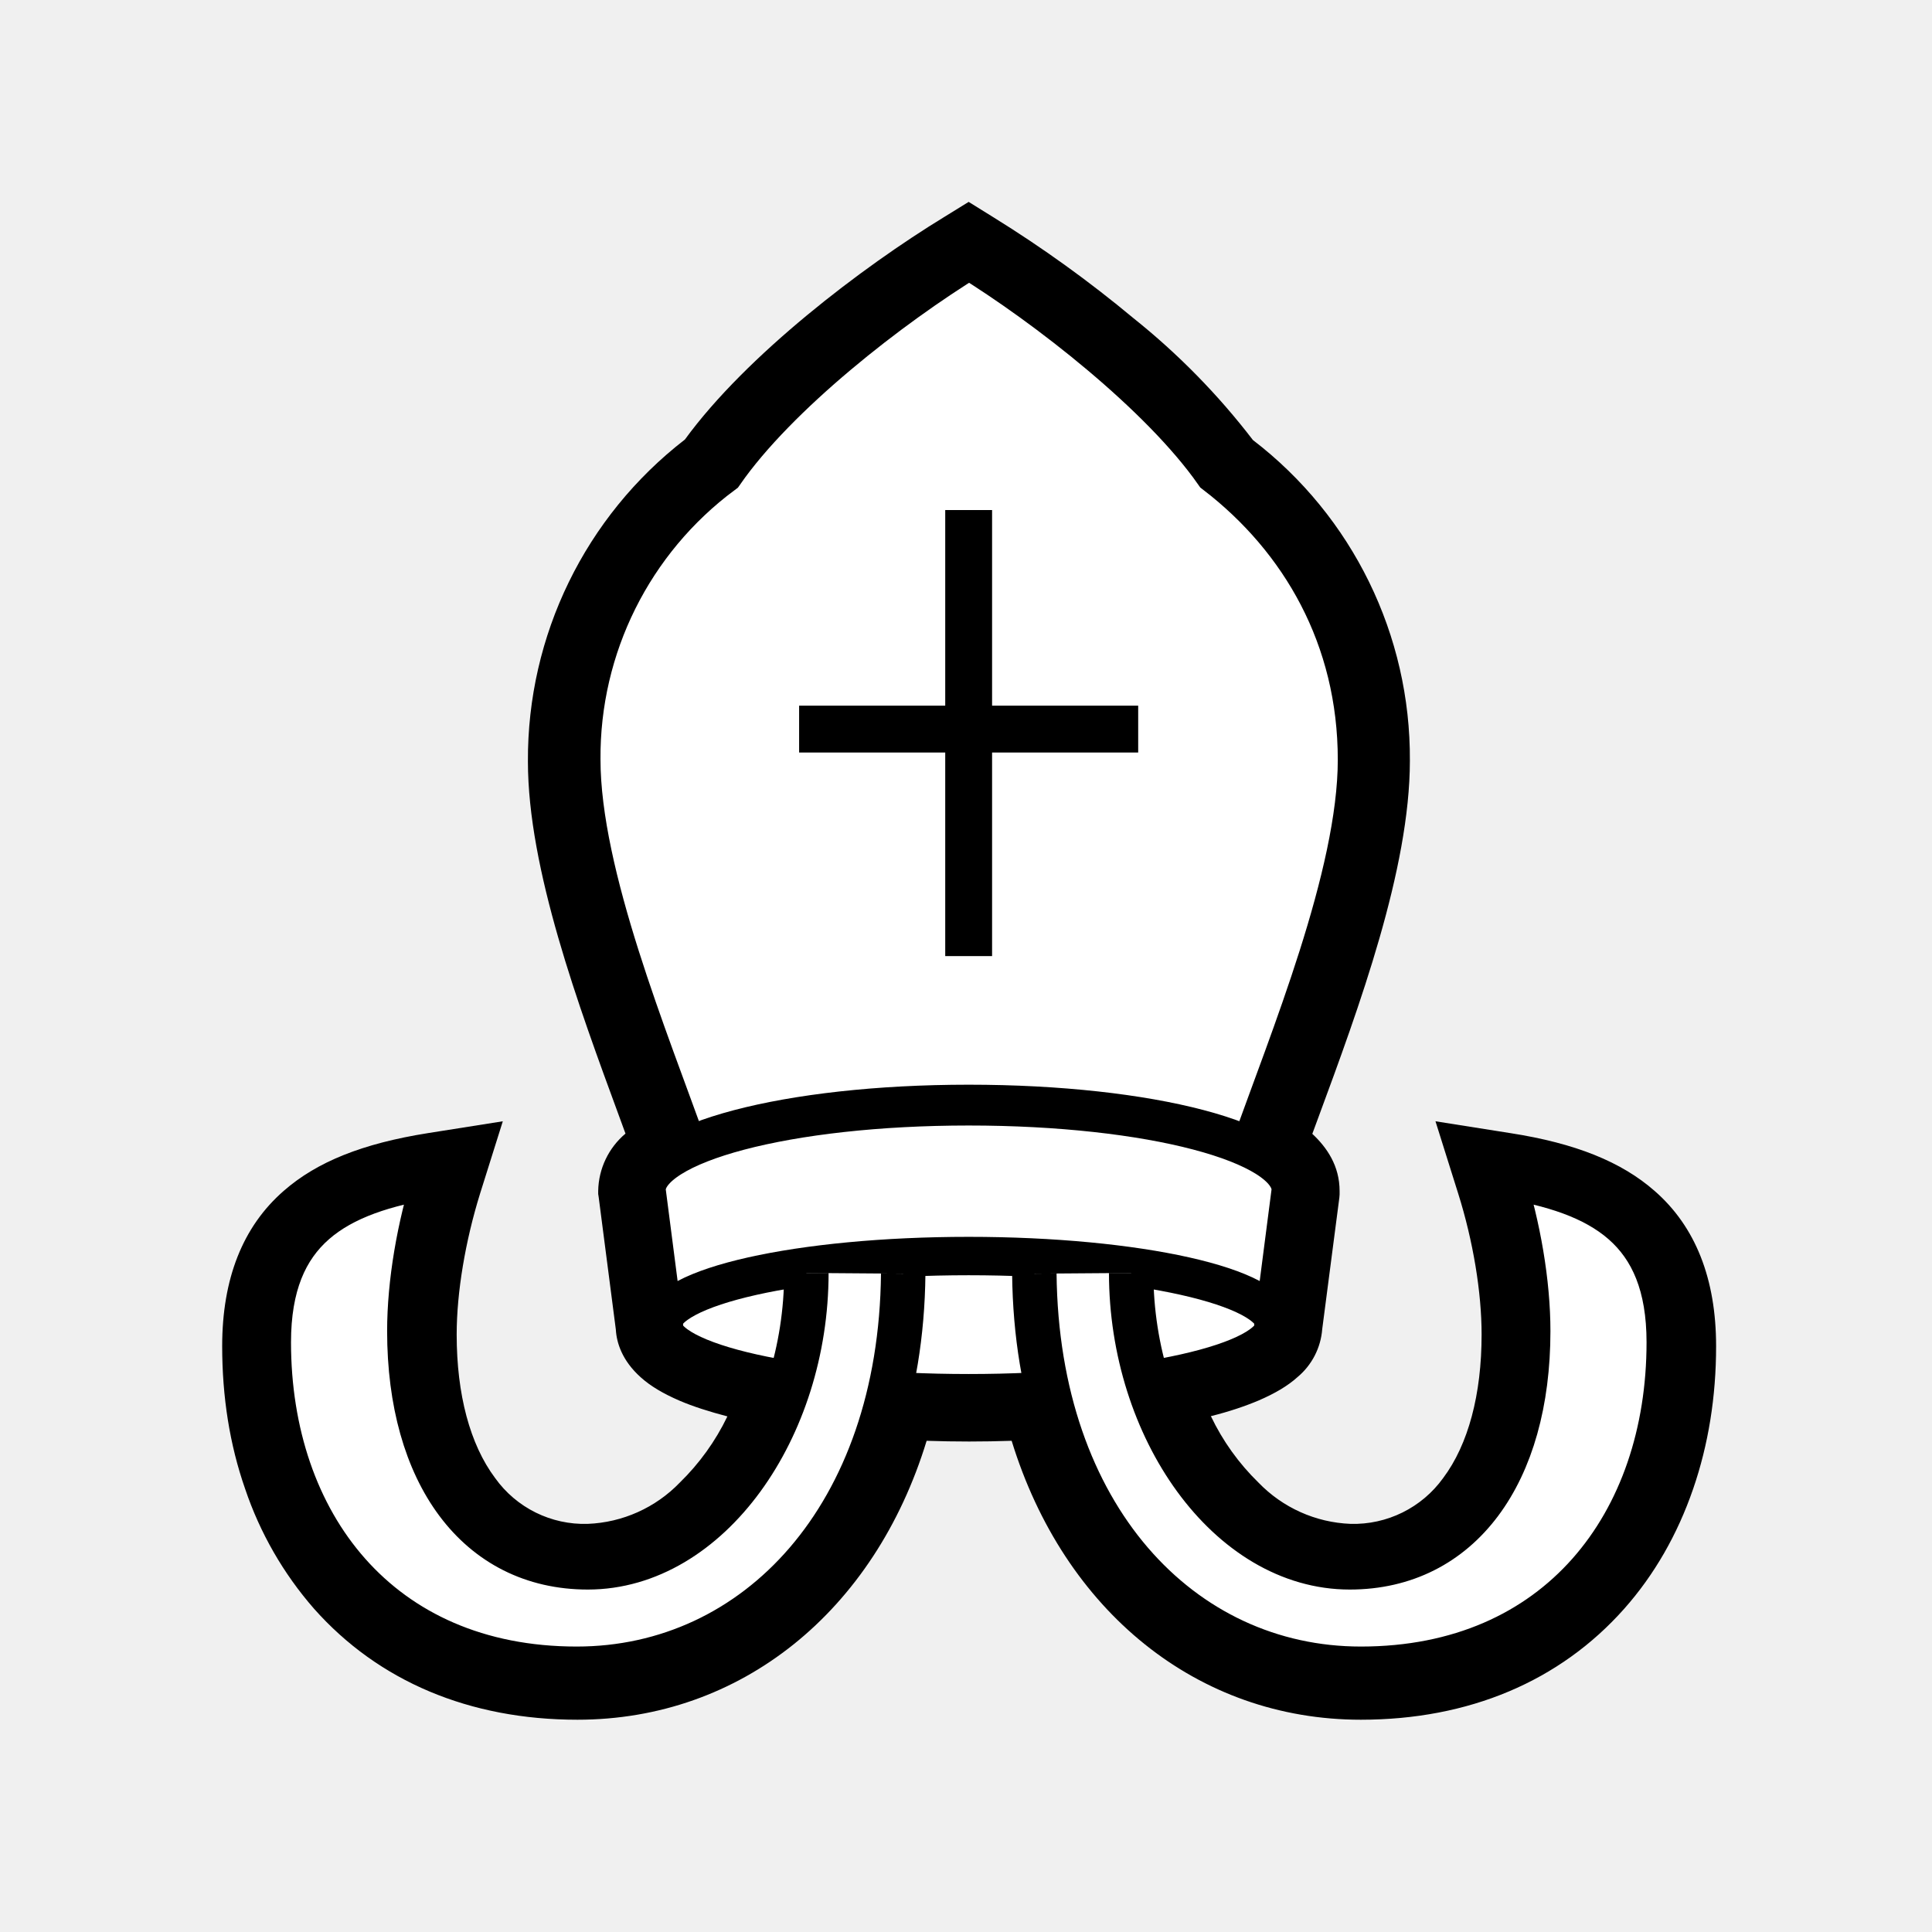
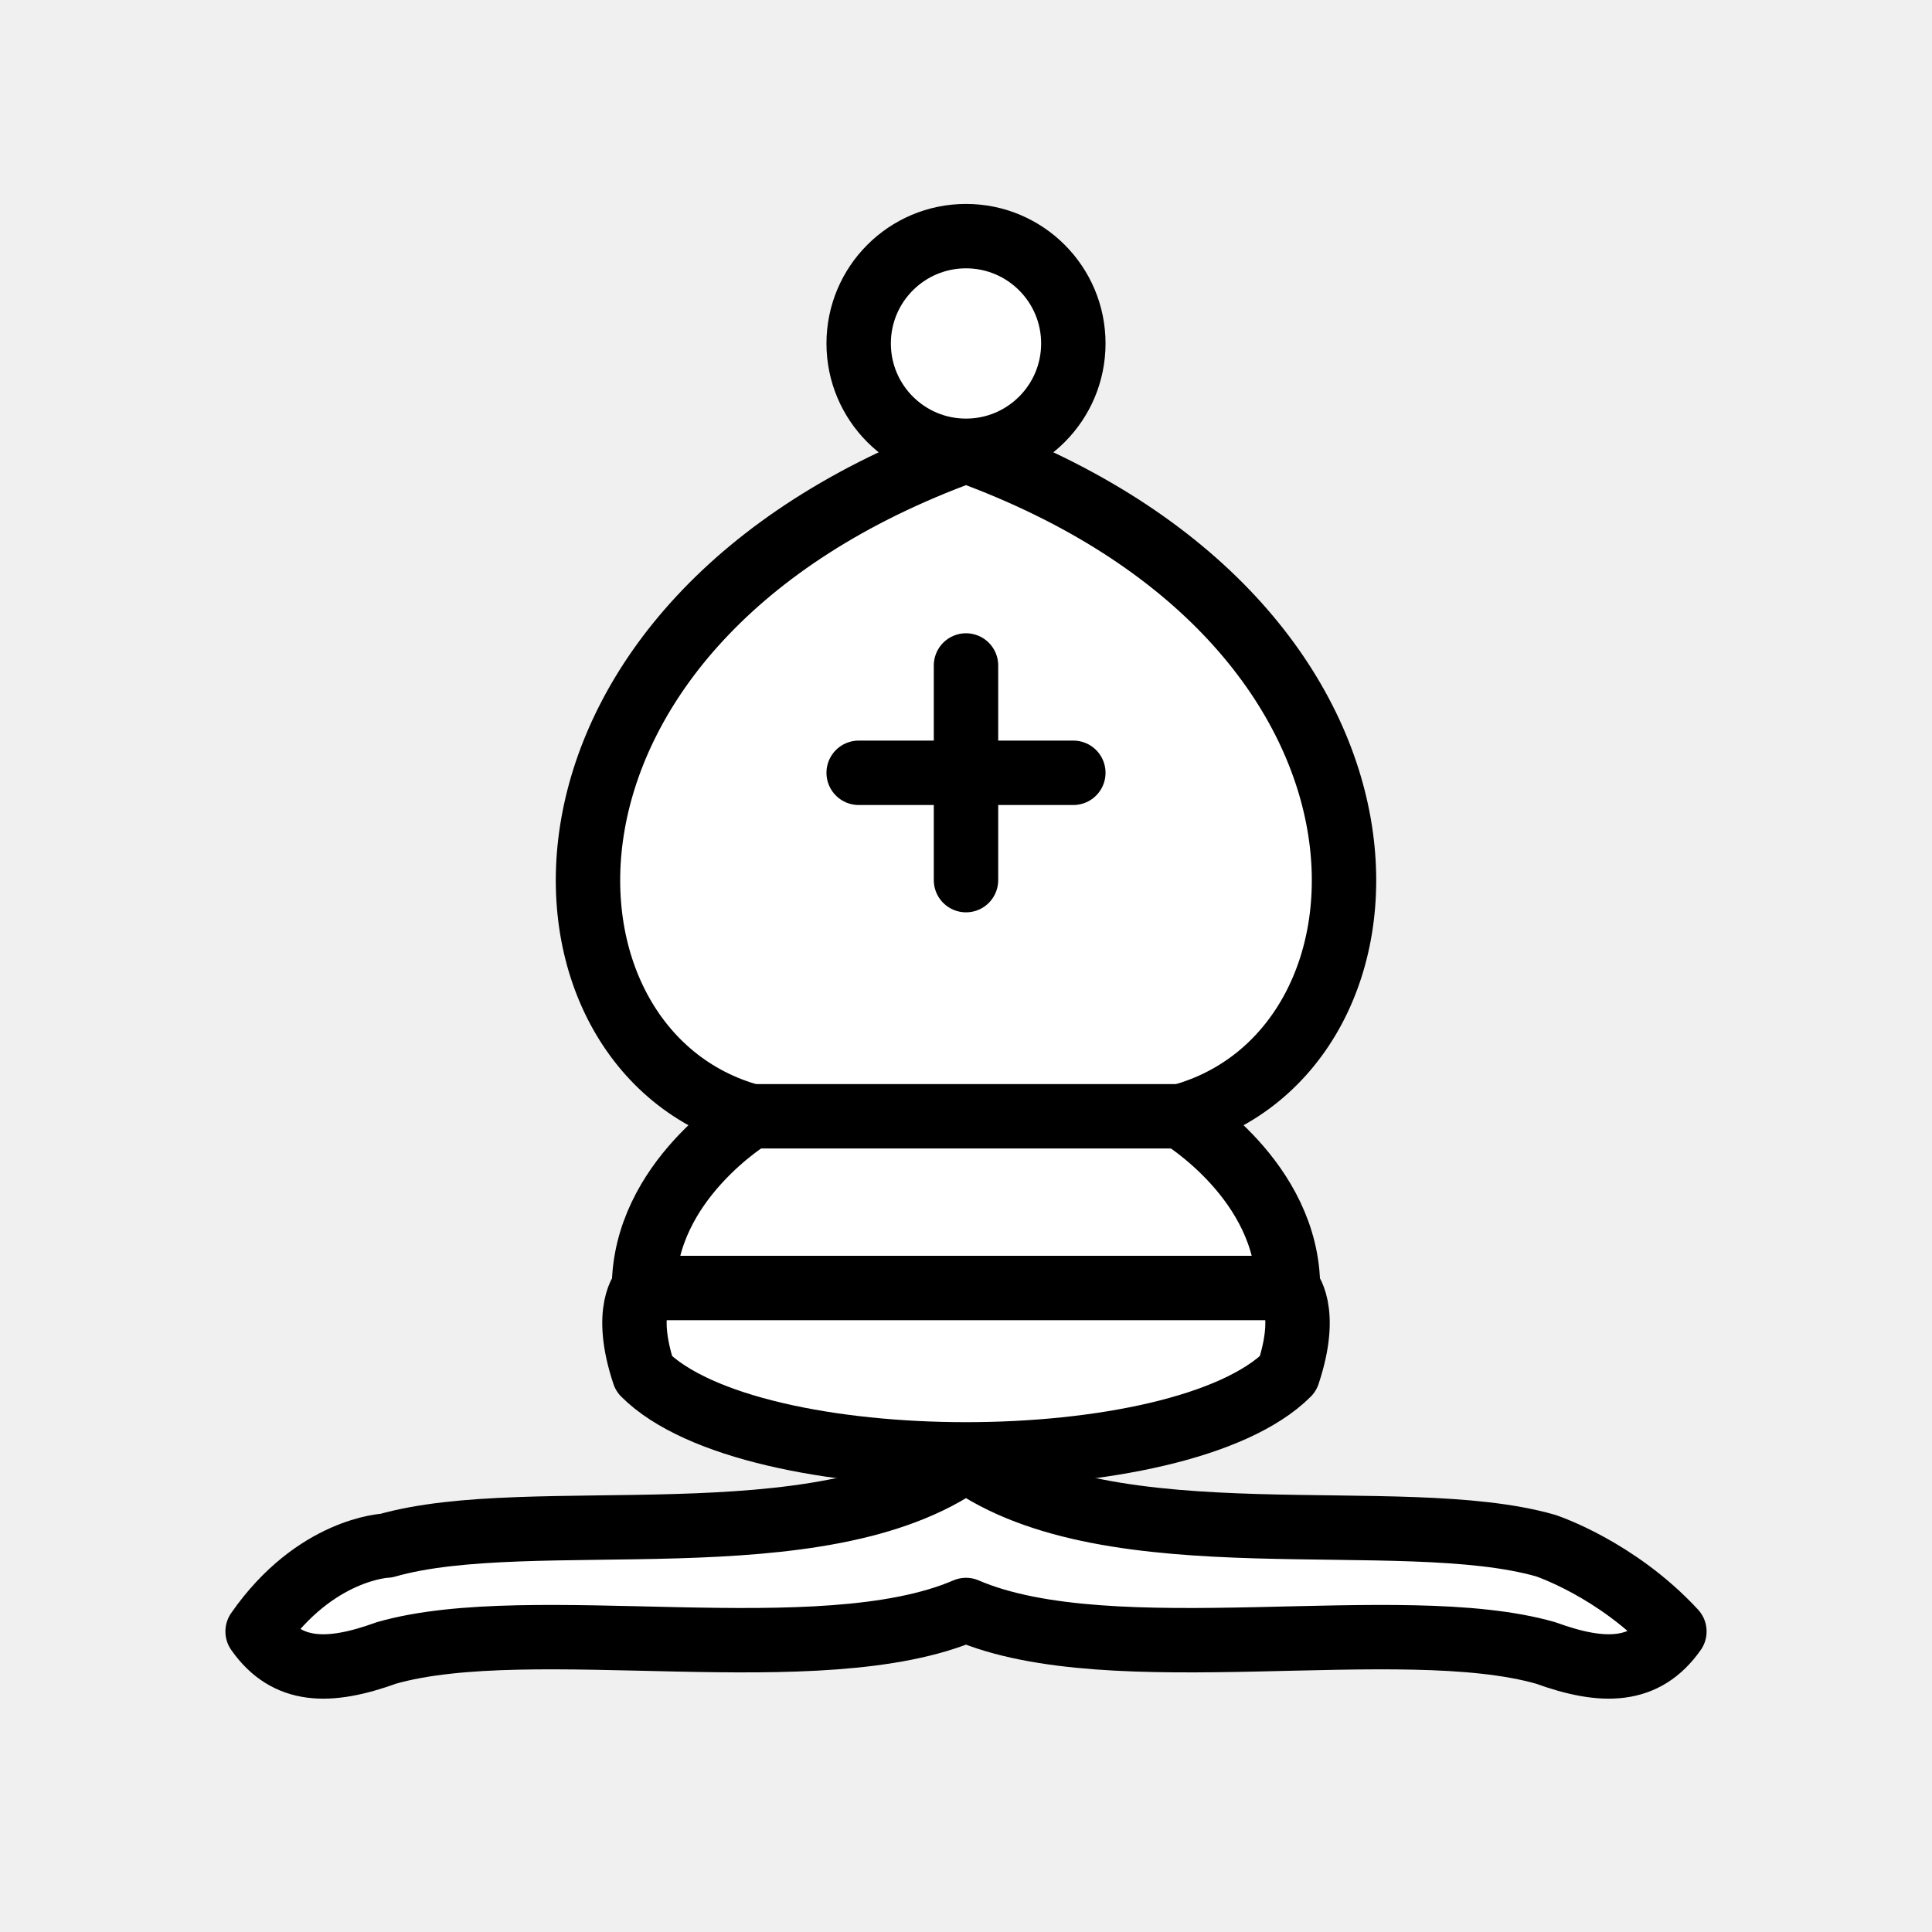
- <svg xmlns="http://www.w3.org/2000/svg" style="color-scheme:light only" viewBox="0 0 800 800">
-   <path fill="#fff" d="M238.9 701.8c-41.8 0-77-14.8-101.8-42.8-22.9-25.8-35.5-62.1-35.5-102.2 0-58.9 41.1-72.9 77.1-78.5l15.6-2.5-4.8 15c-6.5 20.5-10.2 43-10.2 61.3 0 54.3 24.5 88.1 64.2 88.1 29.5 0 57.2-24.2 71.4-61.1-33-6.6-49.5-16.4-50.1-29.9l-7.3-55.7v-.5c0-9.1 5.9-15.3 13.2-20.3l-5.1-13.8C249 414 228.3 358.1 228.3 315.3c0-50.2 22.1-95.1 62.3-126.5 22.9-32 69.2-68.5 105.3-90.6l5.1-3.1 5.1 3.1c36 22 82.3 58.5 105.3 90.7a157.2 157.2 0 0 1 62.3 126c0 43-20.7 99.4-37.4 144.6l-4.9 13.2c7.2 5 13.2 11.3 13.2 20.3v.6l-7.2 55.5c-.5 13.5-17 23.4-50 29.9 14.1 36.9 41.9 61.1 71.4 61.1 39.5 0 64.2-33.8 64.2-88.1 0-18.5-3.7-40.8-10.2-61.3l-4.8-15 15.6 2.5c25.2 4 42.6 10.8 54.9 21.6 14.9 13.1 22.2 31.8 22.2 56.9 0 40.1-12.6 76.4-35.5 102.2-24.8 28-59.9 42.8-101.8 42.8-65.4 0-118.6-45.1-137.4-115.8a679.3 679.3 0 0 1-49.6 0c-19 70.8-72.1 115.9-137.5 115.9" />
-   <path d="M401.1 106.4c33.5 20.5 80.6 56.8 103.2 89.3A147 147 0 0 1 564 315c0 48.3-28.5 117.6-44.4 161.9 9.7 5.4 15.2 10.2 15.2 16.2l-7.2 55.4c0 9.5-21 17.9-53.1 23.1 13.2 44.7 45.9 78.4 84.2 78.4 45.7 0 73.9-38.9 73.9-97.8 0-20-4-43.3-10.7-64.3 41.5 6.6 68.9 21.9 68.9 68.9 0 75-45.6 135.2-127.5 135.2-62 0-113.6-43.6-129.9-116.1a560.9 560.9 0 0 1-64.8 0c-16.2 72.5-68 116.1-130 116.1-82 0-127.5-60.3-127.5-135.2 0-47 27.4-62.4 68.9-68.9-6.6 21-10.7 44.4-10.7 64.3 0 59 28.1 97.8 73.9 97.8 38.3 0 71.1-33.7 84.2-78.4-32.2-5.2-53.1-13.5-53.1-23L267 493c0-5.9 5.5-10.8 15.2-16.2-15.8-44.3-44.4-113.3-44.4-161.6 0-51 23.9-92.2 59.7-119.7 23-32.4 70.1-68.5 103.6-89.1m0-22.8-10.2 6.3C357 110.6 309.1 147 283.6 182a167.3 167.3 0 0 0-65 133.3c0 44.6 21 101.3 37.8 147l2.6 7.1a31.7 31.7 0 0 0-11.3 23.7v1.3l.2 1.3 7.1 54.8c.3 5.5 2.6 12.9 10.3 19.8 4.1 3.7 9.4 6.8 16.1 9.7 5.6 2.4 12.2 4.5 19.8 6.5a97.2 97.2 0 0 1-19.7 27.4 56 56 0 0 1-38.1 17.1 45.4 45.4 0 0 1-38.4-19c-10.4-13.9-15.9-34.6-15.9-59.4 0-17.5 3.6-38.8 9.7-58.4l9.4-29.9-31 4.9c-27.1 4.3-46 11.9-59.7 23.9-17 14.8-25.5 36.4-25.5 64.3 0 21 3.1 40.8 9.5 59.1a146.7 146.7 0 0 0 28.5 49.6c26.7 30.1 64.4 46 109.1 46 67.6 0 123-44.8 144.6-115.5a513.5 513.5 0 0 0 35.2 0c21.7 70.6 77 115.5 144.6 115.5 44.7 0 82.4-15.9 109.1-46 12.4-14 22-30.7 28.5-49.6 6.3-18.3 9.5-38.1 9.5-59.1 0-27.8-8.5-49.5-25.5-64.3-13.7-12-32.7-19.7-59.7-23.9l-31-4.9 9.4 29.9c6.2 19.7 9.7 40.9 9.7 58.4 0 24.8-5.5 45.5-15.9 59.4a45.7 45.7 0 0 1-38.4 19 56 56 0 0 1-38.1-17.1 96.3 96.3 0 0 1-19.7-27.5c7.6-1.9 14.1-4.1 19.8-6.5 6.7-2.9 12-6 16.1-9.7a28.7 28.7 0 0 0 10.2-19.8l7.1-54.5.1-1.3v-1.4c0-10.5-5.3-18.1-11.3-23.7l2.4-6.5c17-46 38-103.1 38-148a166 166 0 0 0-65-132.8 291.4 291.4 0 0 0-49.4-50.4 510.2 510.2 0 0 0-58-41.8z" />
-   <g stroke="#000" stroke-miterlimit="10">
-     <path fill="none" stroke-linecap="round" stroke-width="16.9" d="m527.8 548.5 7.2-55.7c0-19.7-58.9-35.2-133.9-35.2-75.1 0-133.9 15.7-133.9 35.2l7.2 55.7" />
-     <ellipse cx="401.1" cy="548.5" fill="none" stroke-linecap="round" stroke-width="15.9" rx="126.7" ry="28.4" />
-     <path fill="#fff" stroke-width="18.4" d="M333.9 527.1c0 64.4-40.4 121.9-90.5 121.9-45.7 0-73.9-38.9-73.9-97.8 0-20 4-43.3 10.7-64.3-41.5 6.6-68.9 21.9-68.9 68.9 0 75 45.6 135.2 127.5 135.2 74.5 0 134.2-63.2 135.2-163.6m94.4-.3c0 64.4 40.4 121.9 90.5 121.9 45.7 0 73.9-38.9 73.9-97.8 0-20-4-43.3-10.7-64.3 41.5 6.6 68.9 21.9 68.9 68.9 0 75-45.6 135.2-127.5 135.2-74.5 0-134.2-63.2-135.2-163.6" />
-     <g fill="none">
-       <path stroke-width="20.5" d="M519.8 476.2c15.8-44.7 44.4-113.3 44.4-161.6 0-51-23.9-92.4-59.7-119.9-22.7-32.4-69.9-69.2-103.2-89.7-33.5 20.5-80.6 57.2-103.2 89.7a147.9 147.9 0 0 0-59.7 119.8c0 48.3 28.6 117 44.4 161.7" />
-       <path stroke-width="19.4" d="M401.1 211.2v184.7m-70.2-94h140.4" />
+ <svg xmlns="http://www.w3.org/2000/svg" style="color-scheme:light only" width="45" height="45" viewBox="0 0 45 45">
+   <g fill="none" fill-rule="evenodd" stroke="#000" stroke-linecap="round" stroke-linejoin="round" stroke-width="1.5">
+     <g fill="#fff" stroke-linecap="butt">
+       <path d="M9 36c3.39-.97 10.11.43 13.5-2 3.39 2.43 10.11 1.03 13.5 2 0 0 1.65.54 3 2-.68.97-1.65.99-3 .5-3.39-.97-10.11.46-13.5-1-3.39 1.46-10.11.03-13.5 1-1.35.49-2.32.47-3-.5 1.35-1.94 3-2 3-2z" />
+       <path d="M15 32c2.5 2.5 12.5 2.5 15 0 .5-1.5 0-2 0-2 0-2.5-2.5-4-2.5-4 5.5-1.5 6-11.5-5-15.5-11 4-10.5 14-5 15.5 0 0-2.5 1.5-2.5 4 0 0-.5.5 0 2z" />
+       <path d="M25 8a2.5 2.5 0 1 1-5 0 2.5 2.5 0 1 1 5 0z" />
    </g>
+     <path stroke-linejoin="miter" d="M17.5 26h10M15 30h15m-7.5-14.5v5M20 18h5" />
  </g>
</svg>
